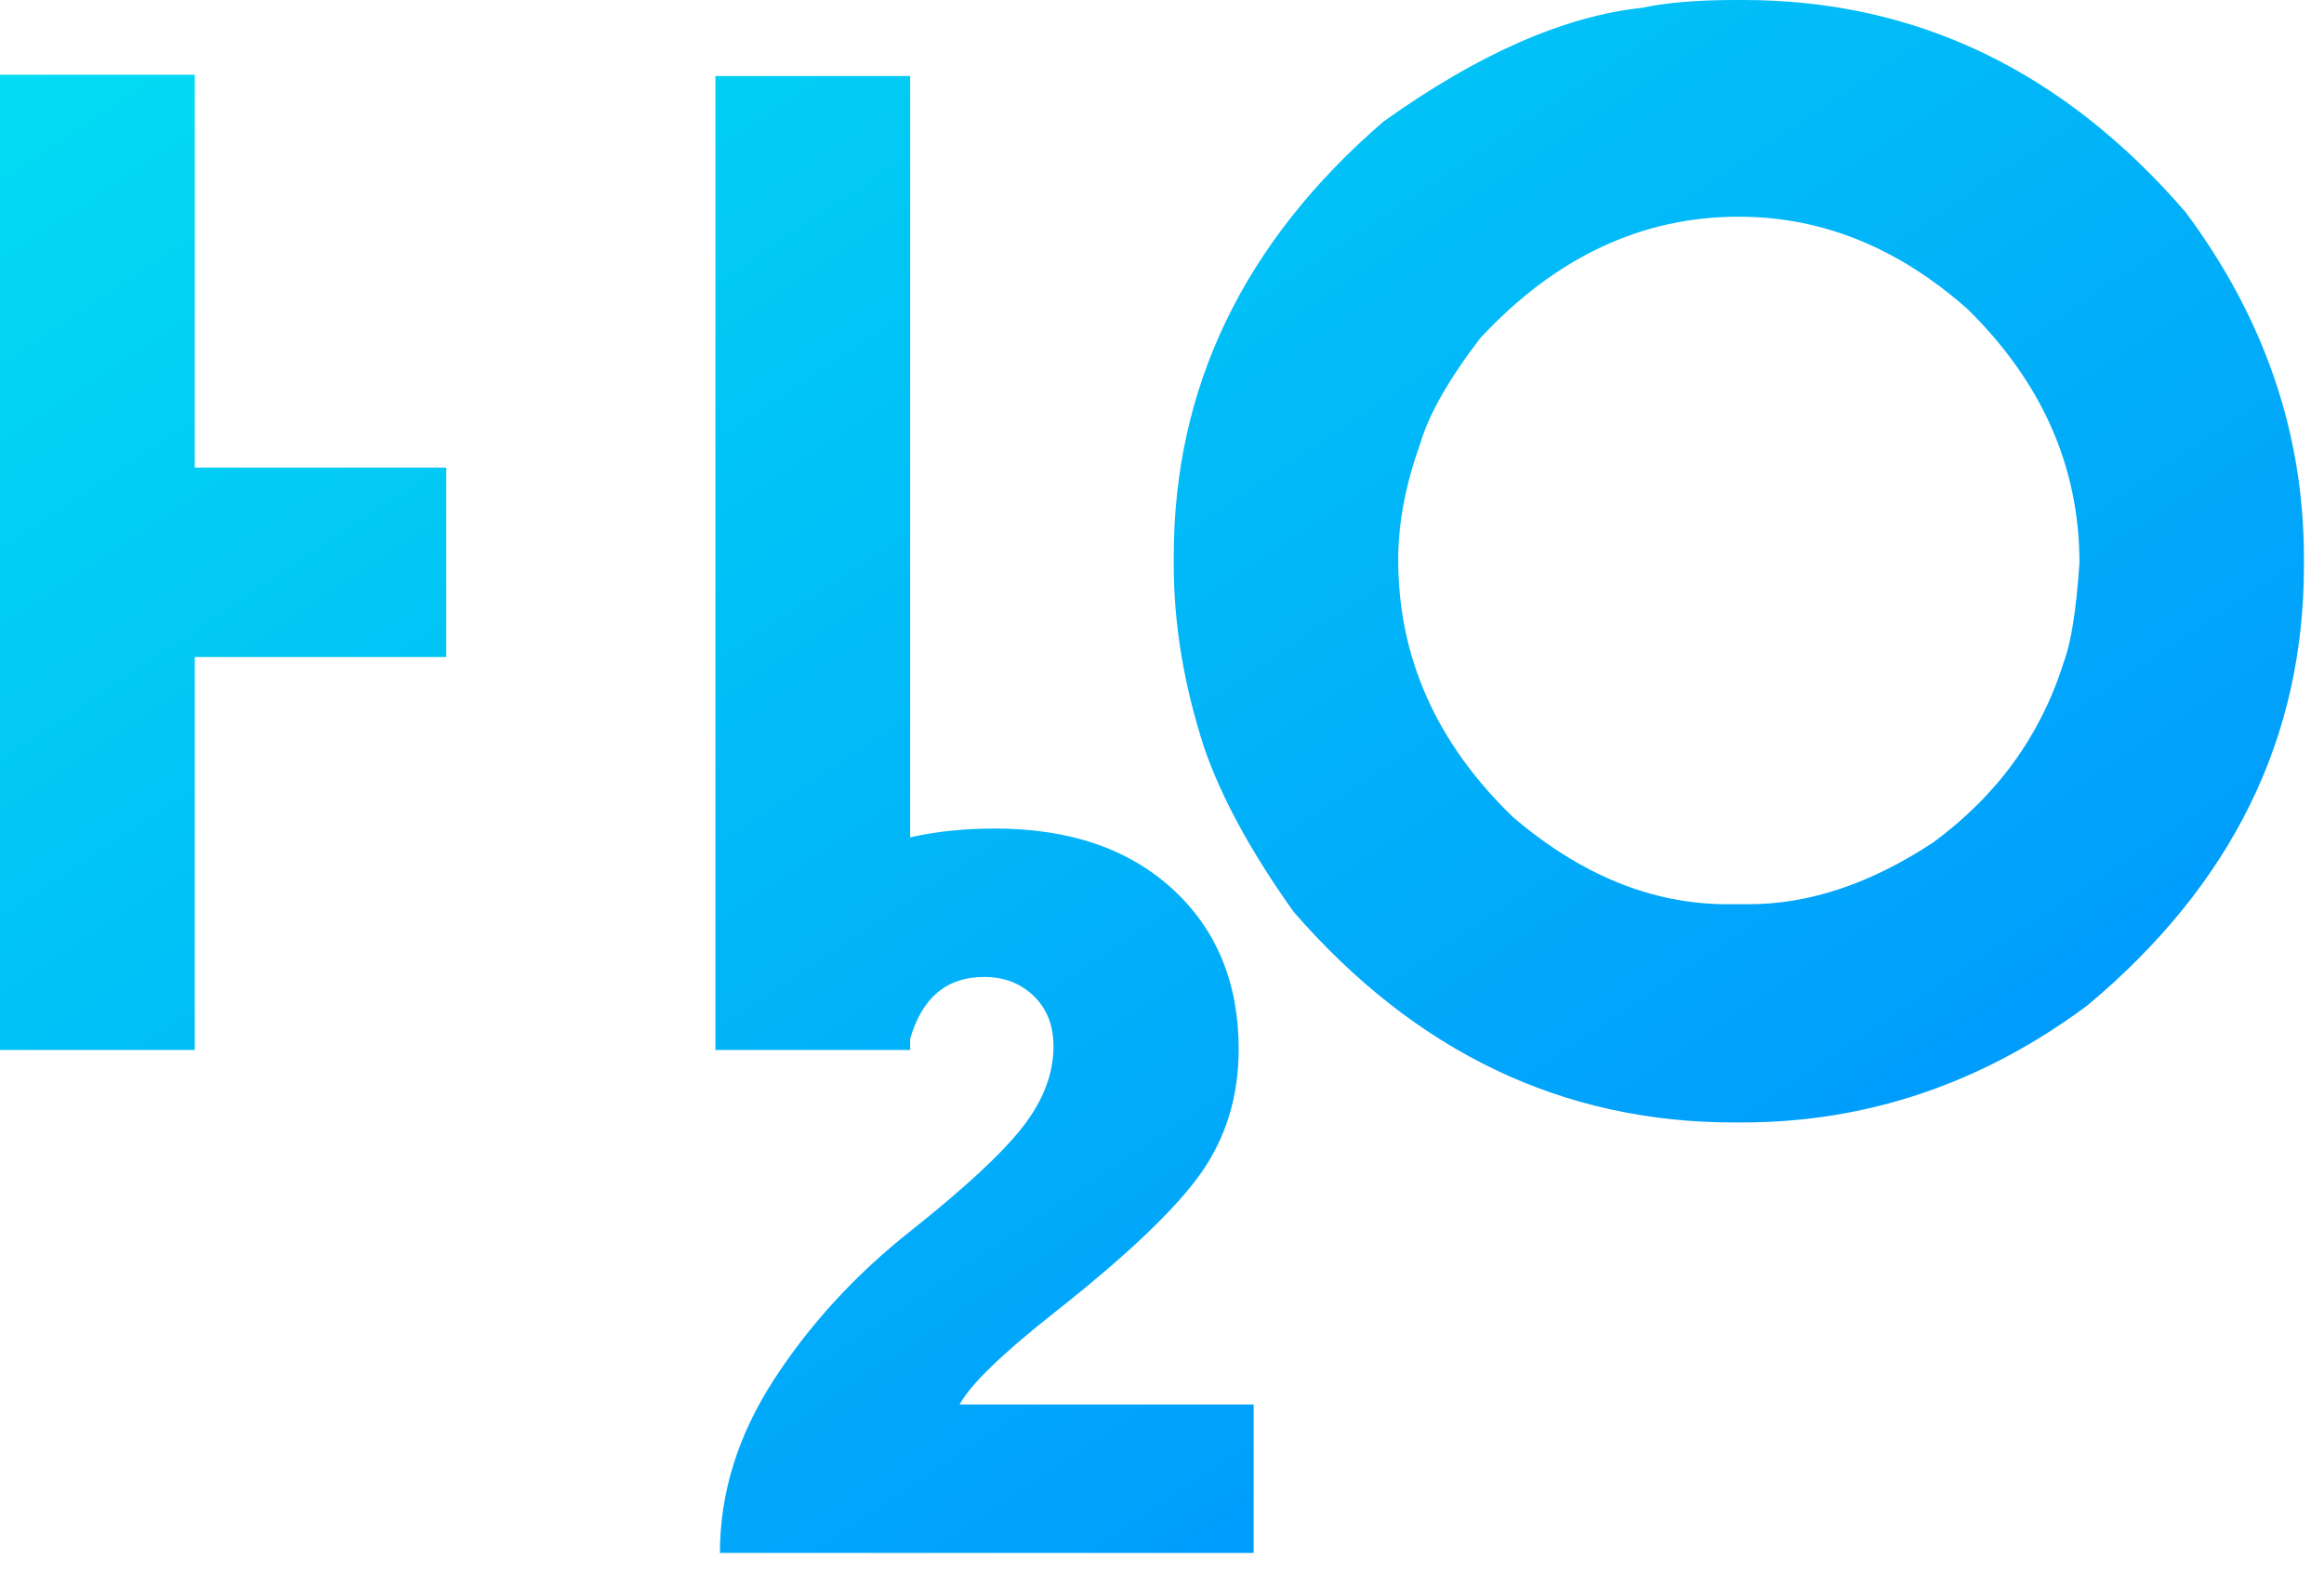
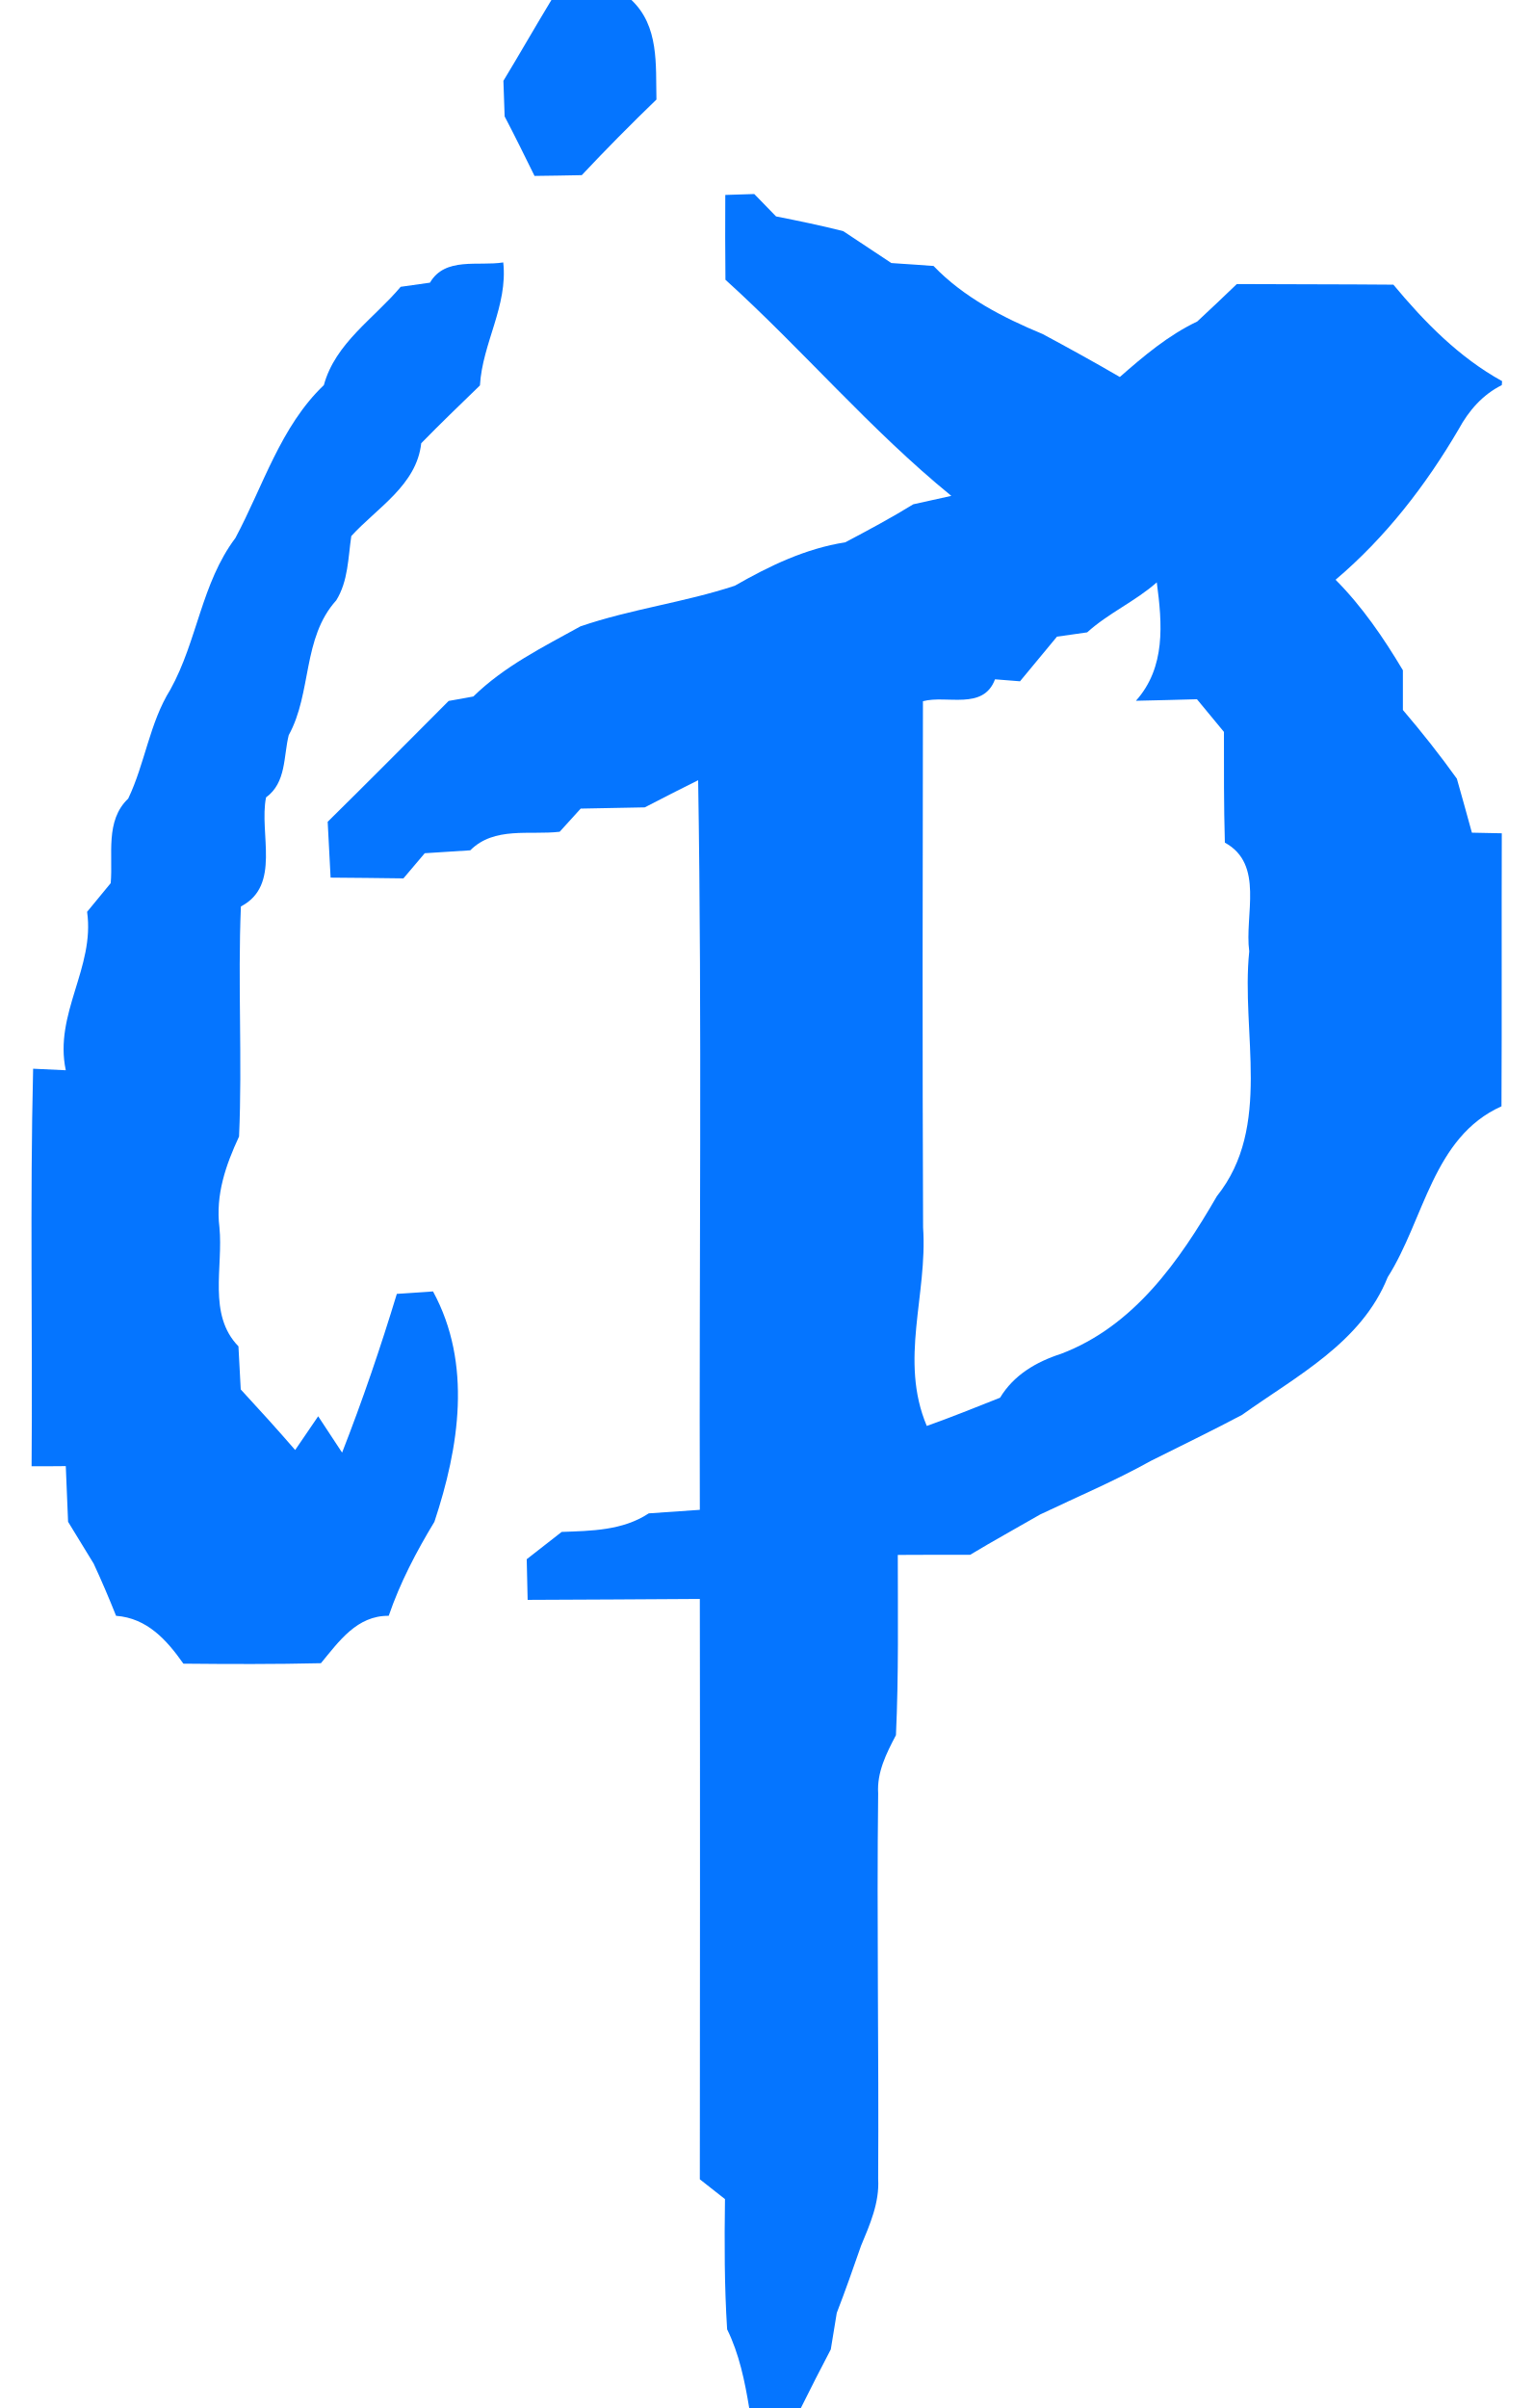
- <svg xmlns="http://www.w3.org/2000/svg" width="99px" height="67px" viewBox="0 0 99 67" version="1.1">
-   <defs>
-     <linearGradient x1="100%" y1="100%" x2="0%" y2="0%" id="linearGradient-1">
-       <stop stop-color="#0089FF" offset="0%" />
-       <stop stop-color="#02DEF2" offset="100%" />
-     </linearGradient>
-   </defs>
-   <g id="logo" stroke="none" stroke-width="1" fill="none" fill-rule="evenodd">
-     <path d="M0,3.183 L8.297,3.183 L8.297,19.92 L19.01,19.92 L19.01,27.987 L8.297,27.987 L8.297,44.725 L0,44.725 L0,3.183 Z M38.772,35.667 L38.772,3.24 L30.476,3.24 L30.476,44.725 L38.772,44.725 L38.772,44.244 C39.282,42.491 40.331,41.614 41.92,41.614 C42.771,41.614 43.476,41.885 44.037,42.426 C44.598,42.968 44.878,43.683 44.878,44.572 C44.878,45.732 44.443,46.873 43.573,47.994 C42.703,49.116 41.098,50.604 38.759,52.46 C36.42,54.316 34.486,56.424 32.959,58.782 C31.432,61.141 30.668,63.596 30.668,66.148 L53.404,66.148 L53.404,59.826 L40.876,59.826 C41.34,58.976 42.674,57.68 44.878,55.94 C47.971,53.504 50.059,51.523 51.142,49.995 C52.225,48.468 52.766,46.699 52.766,44.688 C52.766,41.866 51.828,39.594 49.953,37.873 C48.078,36.153 45.555,35.292 42.384,35.292 C41.071,35.292 39.867,35.417 38.772,35.667 Z M73.939,0 L74.271,0 C81.62,0 87.896,3.01 93.098,9.031 C96.462,13.547 98.145,18.461 98.145,23.773 L98.145,24.105 C98.145,31.454 95.068,37.697 88.914,42.832 C84.443,46.152 79.54,47.812 74.205,47.812 L73.873,47.812 C66.568,47.812 60.315,44.824 55.113,38.848 C53.298,36.302 52.025,33.967 51.295,31.842 C50.432,29.186 50,26.585 50,24.039 L50,23.707 C50,16.491 52.977,10.315 58.932,5.18 C62.96,2.302 66.635,0.686 69.955,0.332 C70.973,0.111 72.301,0 73.939,0 Z M59.562,23.84 C59.562,28.001 61.189,31.654 64.443,34.797 C67.343,37.276 70.387,38.516 73.574,38.516 L74.504,38.516 C77.072,38.516 79.684,37.641 82.34,35.893 C85.085,33.878 86.944,31.311 87.918,28.189 C88.228,27.37 88.449,25.965 88.582,23.973 C88.582,19.9 86.999,16.303 83.834,13.182 C80.868,10.548 77.614,9.23 74.072,9.23 C69.933,9.23 66.258,10.957 63.049,14.41 C61.699,16.181 60.846,17.686 60.492,18.926 C59.872,20.652 59.562,22.29 59.562,23.84 Z" id="Combined-Shape" fill="url(#linearGradient-1)" />
+ <svg xmlns="http://www.w3.org/2000/svg" width="100pt" height="157pt" viewBox="0 0 100 157" version="1.1">
+   <g id="#0575ffff">
+     <path fill="#0575ff" opacity="1.00" d=" M 35.96 0.00 L 41.18 0.00 C 42.99 1.71 42.76 4.21 42.81 6.49 C 41.15 8.09 39.52 9.74 37.94 11.42 C 36.91 11.44 35.88 11.46 34.86 11.47 C 34.22 10.17 33.58 8.87 32.91 7.59 C 32.89 7.01 32.85 5.85 32.83 5.27 C 33.89 3.52 34.90 1.75 35.96 0.00 Z" />
+     <path fill="#0575ff" opacity="1.00" d=" M 47.30 12.71 C 47.77 12.70 48.72 12.67 49.19 12.65 C 49.55 13.02 50.25 13.74 50.61 14.11 C 52.07 14.40 53.54 14.70 54.99 15.07 C 56.03 15.76 57.08 16.45 58.13 17.15 C 58.82 17.20 60.20 17.29 60.88 17.34 C 62.85 19.39 65.40 20.70 68.00 21.78 C 69.69 22.69 71.37 23.61 73.03 24.58 C 74.59 23.21 76.19 21.86 78.08 20.96 C 78.95 20.15 79.81 19.34 80.66 18.52 C 84.06 18.54 87.47 18.53 90.87 18.56 C 92.90 21.00 95.15 23.30 97.96 24.85 C 97.95 24.92 97.94 25.04 97.94 25.11 C 96.68 25.74 95.79 26.77 95.13 27.98 C 92.98 31.65 90.36 35.04 87.10 37.80 C 88.84 39.55 90.23 41.59 91.49 43.70 C 91.49 44.35 91.49 45.64 91.49 46.29 C 92.72 47.73 93.90 49.22 95.01 50.77 C 95.34 51.94 95.67 53.11 95.99 54.29 C 96.48 54.30 97.45 54.32 97.94 54.33 C 97.92 60.26 97.95 66.20 97.92 72.13 C 93.44 74.14 92.89 79.51 90.50 83.27 C 88.79 87.54 84.54 89.72 81.00 92.25 C 79.04 93.29 77.04 94.25 75.05 95.25 C 72.72 96.55 70.25 97.59 67.84 98.74 C 66.32 99.62 64.78 100.46 63.27 101.37 C 61.70 101.37 60.12 101.37 58.55 101.38 C 58.55 105.29 58.61 109.21 58.43 113.13 C 57.81 114.31 57.18 115.55 57.27 116.93 C 57.17 125.31 57.32 133.69 57.27 142.07 C 57.36 143.61 56.73 145.04 56.15 146.43 C 55.64 147.89 55.13 149.36 54.57 150.80 C 54.47 151.40 54.28 152.59 54.18 153.18 C 53.51 154.45 52.87 155.72 52.23 157.00 L 48.86 157.00 C 48.57 155.24 48.21 153.48 47.42 151.87 C 47.24 149.04 47.24 146.21 47.28 143.38 C 46.87 143.06 46.05 142.41 45.64 142.09 C 45.65 129.47 45.66 116.86 45.64 104.25 C 41.89 104.28 38.15 104.29 34.41 104.31 C 34.39 103.43 34.37 102.54 34.35 101.66 C 35.11 101.06 35.87 100.47 36.63 99.88 C 38.58 99.81 40.61 99.79 42.31 98.67 C 43.14 98.61 44.80 98.50 45.64 98.44 C 45.59 82.59 45.79 66.72 45.53 50.87 C 44.37 51.45 43.20 52.04 42.05 52.64 C 40.65 52.67 39.26 52.69 37.87 52.72 C 37.53 53.10 36.84 53.85 36.50 54.23 C 34.54 54.46 32.24 53.87 30.67 55.44 C 29.68 55.50 28.69 55.57 27.70 55.63 C 27.35 56.04 26.66 56.86 26.31 57.27 C 24.73 57.25 23.14 57.23 21.56 57.22 C 21.51 56.31 21.42 54.49 21.37 53.58 C 24.02 50.97 26.64 48.33 29.26 45.70 C 29.66 45.63 30.47 45.49 30.87 45.41 C 32.88 43.44 35.41 42.19 37.85 40.84 C 41.14 39.71 44.62 39.28 47.92 38.19 C 50.17 36.90 52.54 35.76 55.12 35.36 C 56.62 34.57 58.11 33.77 59.56 32.88 C 60.18 32.74 61.42 32.47 62.04 32.33 C 56.76 28.03 52.35 22.80 47.31 18.24 C 47.29 16.40 47.29 14.56 47.30 12.71 M 70.90 41.23 C 70.41 41.30 69.42 41.44 68.93 41.51 C 68.12 42.48 67.32 43.45 66.52 44.42 C 66.11 44.39 65.30 44.32 64.89 44.29 C 64.13 46.34 61.73 45.30 60.19 45.72 C 60.17 57.15 60.15 68.59 60.20 80.03 C 60.50 84.44 58.63 88.68 60.44 92.97 C 62.05 92.40 63.63 91.76 65.22 91.13 C 66.11 89.65 67.58 88.79 69.19 88.27 C 73.95 86.47 76.91 82.22 79.36 77.99 C 82.99 73.45 80.92 67.34 81.47 62.03 C 81.15 59.66 82.47 56.35 79.88 54.94 C 79.81 52.53 79.82 50.13 79.82 47.72 C 79.38 47.19 78.50 46.13 78.06 45.59 C 76.73 45.63 75.40 45.66 74.08 45.69 C 76.03 43.51 75.80 40.67 75.44 37.97 C 74.04 39.21 72.29 39.97 70.90 41.23 Z" />
+     <path fill="#0575ff" opacity="1.00" d=" M 28.04 18.43 C 29.03 16.73 31.19 17.37 32.82 17.11 C 33.13 19.95 31.46 22.37 31.30 25.13 C 30.01 26.38 28.72 27.62 27.47 28.90 C 27.17 31.63 24.60 33.10 22.91 34.95 C 22.70 36.37 22.71 37.88 21.93 39.14 C 19.70 41.61 20.35 45.17 18.83 47.93 C 18.48 49.33 18.68 51.02 17.35 51.99 C 16.88 54.34 18.35 57.73 15.71 59.10 C 15.50 64.10 15.81 69.10 15.59 74.10 C 14.72 75.97 14.05 77.90 14.31 80.02 C 14.57 82.60 13.53 85.71 15.55 87.78 C 15.60 88.72 15.65 89.65 15.70 90.59 C 16.90 91.89 18.09 93.20 19.25 94.54 C 19.63 93.99 20.38 92.89 20.75 92.34 C 21.27 93.13 21.79 93.92 22.31 94.71 C 23.64 91.31 24.82 87.85 25.88 84.36 C 26.67 84.31 27.45 84.25 28.24 84.20 C 30.81 88.93 29.94 94.37 28.33 99.22 C 27.15 101.17 26.09 103.19 25.35 105.35 C 23.28 105.33 22.11 107.01 20.93 108.44 C 17.94 108.51 14.95 108.50 11.96 108.47 C 10.87 106.92 9.59 105.50 7.57 105.35 C 7.11 104.20 6.63 103.07 6.11 101.95 C 5.56 101.04 5.00 100.13 4.44 99.22 C 4.39 98.01 4.34 96.80 4.29 95.59 C 3.73 95.60 2.61 95.60 2.06 95.60 C 2.13 86.96 1.95 78.32 2.16 69.68 C 2.69 69.71 3.76 69.75 4.29 69.78 C 3.51 66.09 6.20 63.09 5.68 59.45 C 6.19 58.83 6.71 58.20 7.22 57.58 C 7.38 55.73 6.84 53.51 8.36 52.07 C 9.46 49.77 9.75 47.14 11.11 44.96 C 12.87 41.79 13.13 38.03 15.35 35.08 C 17.16 31.70 18.29 27.81 21.12 25.11 C 21.87 22.36 24.39 20.77 26.13 18.70 C 26.61 18.63 27.56 18.50 28.04 18.43 Z" />
  </g>
</svg>
